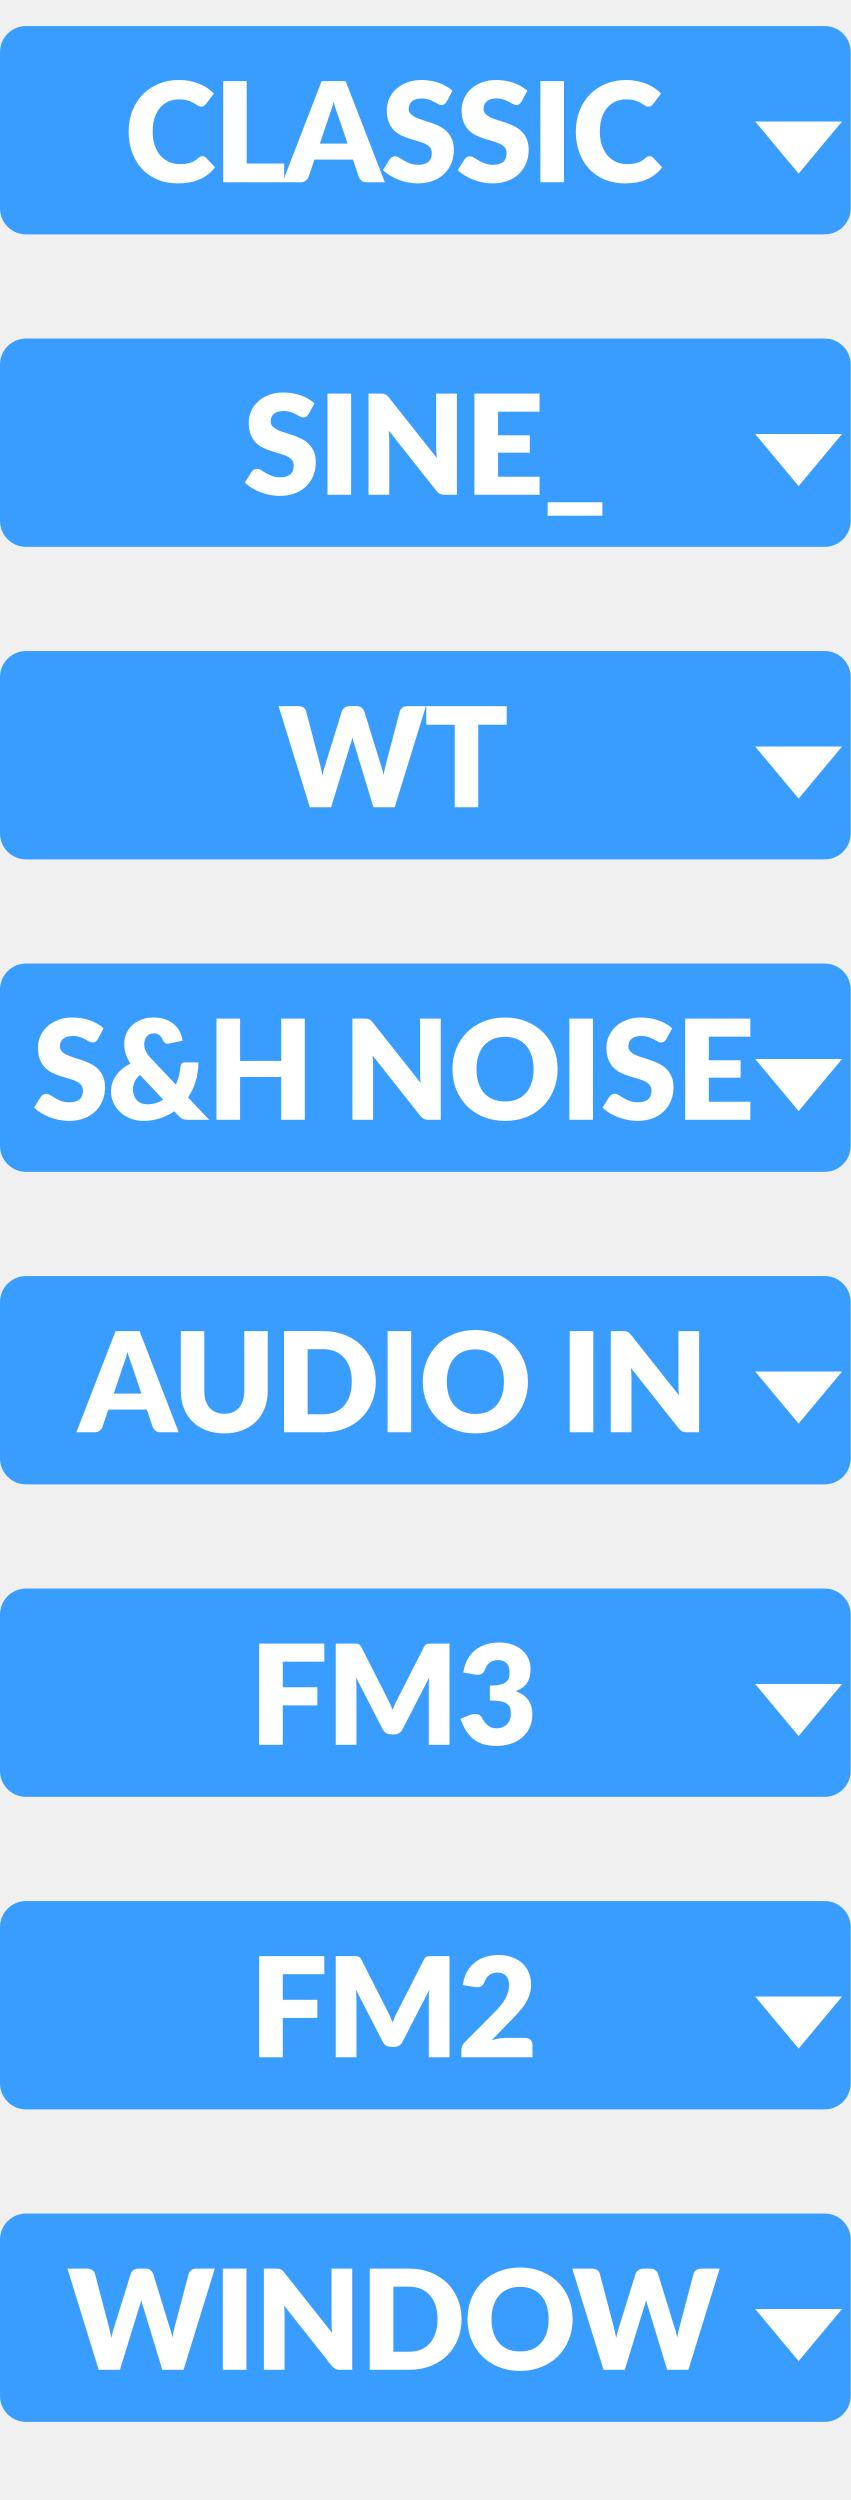
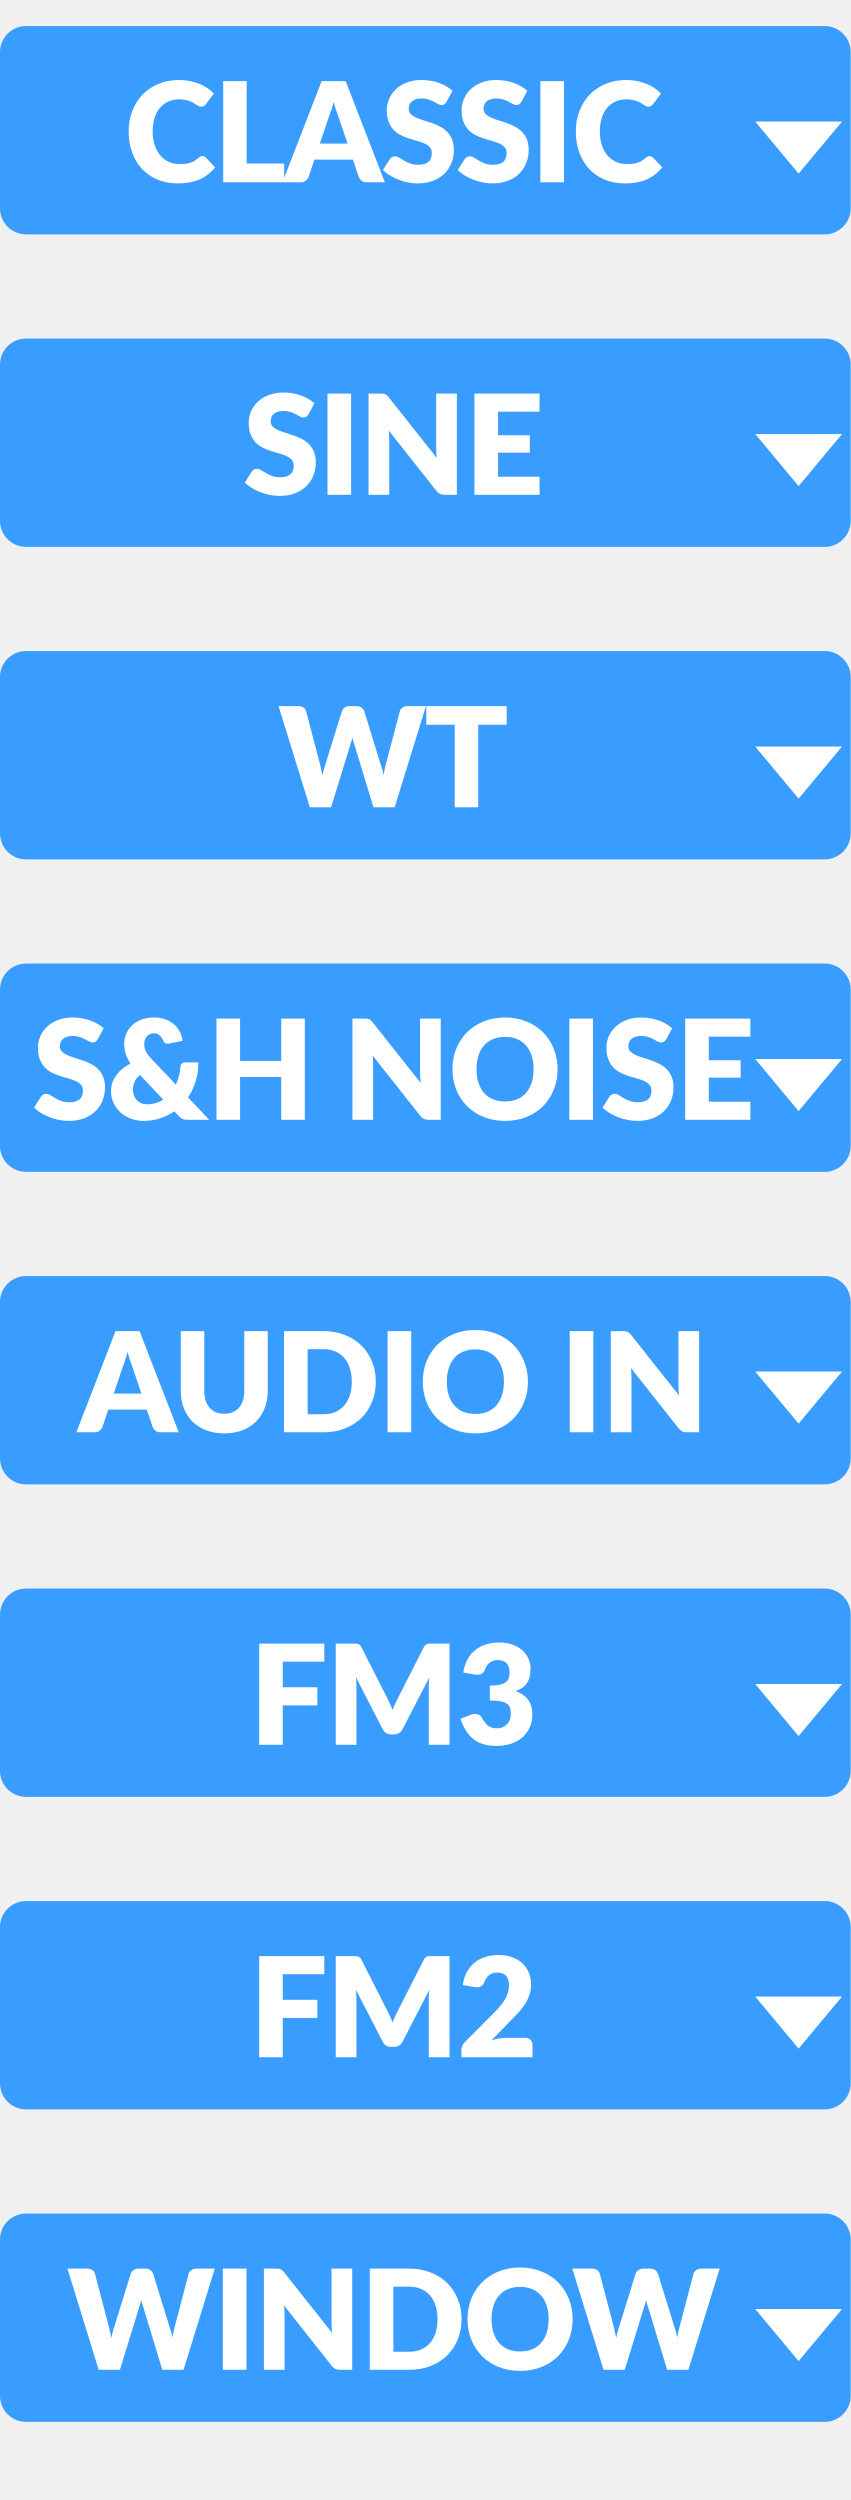
<svg xmlns="http://www.w3.org/2000/svg" width="49" height="144" viewBox="0 0 49 144" fill="none">
  <rect x="0.5" y="2" width="48" height="11" rx="1" fill="#399DFF" />
+   <rect x="0.5" y="2" width="48" height="11" rx="1" stroke="#399DFF" />
  <path d="M11.662 8.992C11.694 8.992 11.726 8.999 11.758 9.012C11.79 9.023 11.821 9.043 11.85 9.072L12.386 9.636C12.151 9.943 11.857 10.175 11.502 10.332C11.15 10.487 10.733 10.564 10.25 10.564C9.807 10.564 9.41 10.489 9.058 10.34C8.709 10.188 8.411 9.98 8.166 9.716C7.923 9.449 7.737 9.135 7.606 8.772C7.475 8.407 7.41 8.011 7.41 7.584C7.41 7.149 7.481 6.751 7.622 6.388C7.763 6.023 7.962 5.708 8.218 5.444C8.474 5.18 8.781 4.975 9.138 4.828C9.495 4.681 9.889 4.608 10.318 4.608C10.537 4.608 10.742 4.628 10.934 4.668C11.129 4.705 11.31 4.759 11.478 4.828C11.646 4.895 11.801 4.976 11.942 5.072C12.083 5.168 12.209 5.272 12.318 5.384L11.862 5.996C11.833 6.033 11.798 6.068 11.758 6.1C11.718 6.129 11.662 6.144 11.59 6.144C11.542 6.144 11.497 6.133 11.454 6.112C11.411 6.091 11.366 6.065 11.318 6.036C11.27 6.004 11.217 5.971 11.158 5.936C11.102 5.899 11.034 5.865 10.954 5.836C10.877 5.804 10.785 5.777 10.678 5.756C10.574 5.735 10.451 5.724 10.31 5.724C10.086 5.724 9.881 5.765 9.694 5.848C9.51 5.931 9.35 6.052 9.214 6.212C9.081 6.369 8.977 6.564 8.902 6.796C8.83 7.025 8.794 7.288 8.794 7.584C8.794 7.883 8.834 8.148 8.914 8.38C8.997 8.612 9.107 8.808 9.246 8.968C9.387 9.125 9.551 9.245 9.738 9.328C9.925 9.411 10.125 9.452 10.338 9.452C10.461 9.452 10.573 9.447 10.674 9.436C10.775 9.423 10.87 9.403 10.958 9.376C11.046 9.347 11.129 9.309 11.206 9.264C11.283 9.216 11.362 9.156 11.442 9.084C11.474 9.057 11.509 9.036 11.546 9.02C11.583 9.001 11.622 8.992 11.662 8.992ZM16.368 9.42V10.5H12.856V4.672H14.208V9.42H16.368ZM20.019 8.272L19.479 6.676C19.439 6.575 19.397 6.456 19.351 6.32C19.306 6.181 19.261 6.032 19.215 5.872C19.175 6.035 19.133 6.185 19.087 6.324C19.042 6.463 18.999 6.583 18.959 6.684L18.423 8.272H20.019ZM22.167 10.5H21.119C21.002 10.5 20.907 10.473 20.835 10.42C20.763 10.364 20.709 10.293 20.671 10.208L20.327 9.192H18.111L17.767 10.208C17.738 10.283 17.685 10.351 17.607 10.412C17.533 10.471 17.439 10.5 17.327 10.5H16.271L18.527 4.672H19.911L22.167 10.5ZM25.727 5.856C25.687 5.92 25.644 5.968 25.599 6C25.556 6.032 25.5 6.048 25.431 6.048C25.369 6.048 25.303 6.029 25.231 5.992C25.162 5.952 25.081 5.908 24.991 5.86C24.903 5.812 24.802 5.769 24.687 5.732C24.572 5.692 24.442 5.672 24.295 5.672C24.041 5.672 23.852 5.727 23.727 5.836C23.604 5.943 23.543 6.088 23.543 6.272C23.543 6.389 23.58 6.487 23.655 6.564C23.73 6.641 23.827 6.708 23.947 6.764C24.07 6.82 24.208 6.872 24.363 6.92C24.52 6.965 24.68 7.017 24.843 7.076C25.006 7.132 25.164 7.199 25.319 7.276C25.476 7.353 25.615 7.452 25.735 7.572C25.858 7.692 25.956 7.839 26.031 8.012C26.105 8.183 26.143 8.389 26.143 8.632C26.143 8.901 26.096 9.153 26.003 9.388C25.91 9.623 25.773 9.828 25.595 10.004C25.419 10.177 25.2 10.315 24.939 10.416C24.68 10.515 24.386 10.564 24.055 10.564C23.873 10.564 23.688 10.545 23.499 10.508C23.312 10.471 23.131 10.419 22.955 10.352C22.779 10.283 22.613 10.201 22.459 10.108C22.304 10.015 22.169 9.911 22.055 9.796L22.455 9.164C22.487 9.119 22.528 9.081 22.579 9.052C22.632 9.02 22.689 9.004 22.751 9.004C22.831 9.004 22.911 9.029 22.991 9.08C23.073 9.131 23.166 9.187 23.267 9.248C23.371 9.309 23.489 9.365 23.623 9.416C23.756 9.467 23.913 9.492 24.095 9.492C24.34 9.492 24.531 9.439 24.667 9.332C24.803 9.223 24.871 9.051 24.871 8.816C24.871 8.68 24.834 8.569 24.759 8.484C24.684 8.399 24.585 8.328 24.463 8.272C24.343 8.216 24.206 8.167 24.051 8.124C23.896 8.081 23.738 8.035 23.575 7.984C23.412 7.931 23.253 7.867 23.099 7.792C22.944 7.715 22.805 7.615 22.683 7.492C22.563 7.367 22.465 7.212 22.391 7.028C22.316 6.841 22.279 6.612 22.279 6.34C22.279 6.121 22.323 5.908 22.411 5.7C22.499 5.492 22.628 5.307 22.799 5.144C22.97 4.981 23.179 4.852 23.427 4.756C23.675 4.657 23.959 4.608 24.279 4.608C24.457 4.608 24.631 4.623 24.799 4.652C24.97 4.679 25.131 4.72 25.283 4.776C25.435 4.829 25.576 4.895 25.707 4.972C25.84 5.047 25.959 5.132 26.063 5.228L25.727 5.856ZM30.037 5.856C29.997 5.92 29.954 5.968 29.909 6C29.866 6.032 29.81 6.048 29.741 6.048C29.679 6.048 29.613 6.029 29.541 5.992C29.471 5.952 29.391 5.908 29.3 5.86C29.212 5.812 29.111 5.769 28.997 5.732C28.882 5.692 28.751 5.672 28.605 5.672C28.351 5.672 28.162 5.727 28.037 5.836C27.914 5.943 27.852 6.088 27.852 6.272C27.852 6.389 27.89 6.487 27.965 6.564C28.039 6.641 28.137 6.708 28.256 6.764C28.379 6.82 28.518 6.872 28.672 6.92C28.83 6.965 28.99 7.017 29.152 7.076C29.315 7.132 29.474 7.199 29.628 7.276C29.786 7.353 29.924 7.452 30.044 7.572C30.167 7.692 30.266 7.839 30.34 8.012C30.415 8.183 30.453 8.389 30.453 8.632C30.453 8.901 30.406 9.153 30.312 9.388C30.219 9.623 30.083 9.828 29.904 10.004C29.729 10.177 29.51 10.315 29.248 10.416C28.99 10.515 28.695 10.564 28.364 10.564C28.183 10.564 27.998 10.545 27.808 10.508C27.622 10.471 27.441 10.419 27.265 10.352C27.088 10.283 26.923 10.201 26.768 10.108C26.614 10.015 26.479 9.911 26.364 9.796L26.765 9.164C26.797 9.119 26.838 9.081 26.889 9.052C26.942 9.02 26.999 9.004 27.061 9.004C27.14 9.004 27.221 9.029 27.3 9.08C27.383 9.131 27.475 9.187 27.576 9.248C27.68 9.309 27.799 9.365 27.933 9.416C28.066 9.467 28.223 9.492 28.404 9.492C28.65 9.492 28.84 9.439 28.977 9.332C29.113 9.223 29.18 9.051 29.18 8.816C29.18 8.68 29.143 8.569 29.069 8.484C28.994 8.399 28.895 8.328 28.773 8.272C28.652 8.216 28.515 8.167 28.36 8.124C28.206 8.081 28.047 8.035 27.884 7.984C27.722 7.931 27.563 7.867 27.409 7.792C27.254 7.715 27.115 7.615 26.992 7.492C26.872 7.367 26.775 7.212 26.701 7.028C26.626 6.841 26.588 6.612 26.588 6.34C26.588 6.121 26.633 5.908 26.721 5.7C26.808 5.492 26.938 5.307 27.108 5.144C27.279 4.981 27.488 4.852 27.736 4.756C27.985 4.657 28.268 4.608 28.588 4.608C28.767 4.608 28.941 4.623 29.108 4.652C29.279 4.679 29.441 4.72 29.593 4.776C29.744 4.829 29.886 4.895 30.017 4.972C30.15 5.047 30.268 5.132 30.372 5.228L30.037 5.856ZM32.486 10.5H31.126V4.672H32.486V10.5ZM37.419 8.992C37.451 8.992 37.483 8.999 37.515 9.012C37.547 9.023 37.577 9.043 37.607 9.072L38.143 9.636C37.908 9.943 37.613 10.175 37.259 10.332C36.907 10.487 36.489 10.564 36.007 10.564C35.564 10.564 35.167 10.489 34.815 10.34C34.465 10.188 34.168 9.98 33.923 9.716C33.68 9.449 33.493 9.135 33.363 8.772C33.232 8.407 33.167 8.011 33.167 7.584C33.167 7.149 33.237 6.751 33.379 6.388C33.52 6.023 33.719 5.708 33.975 5.444C34.231 5.18 34.537 4.975 34.895 4.828C35.252 4.681 35.645 4.608 36.075 4.608C36.293 4.608 36.499 4.628 36.691 4.668C36.885 4.705 37.067 4.759 37.235 4.828C37.403 4.895 37.557 4.976 37.699 5.072C37.84 5.168 37.965 5.272 38.075 5.384L37.619 5.996C37.589 6.033 37.555 6.068 37.515 6.1C37.475 6.129 37.419 6.144 37.347 6.144C37.299 6.144 37.253 6.133 37.211 6.112C37.168 6.091 37.123 6.065 37.075 6.036C37.027 6.004 36.973 5.971 36.915 5.936C36.859 5.899 36.791 5.865 36.711 5.836C36.633 5.804 36.541 5.777 36.435 5.756C36.331 5.735 36.208 5.724 36.067 5.724C35.843 5.724 35.637 5.765 35.451 5.848C35.267 5.931 35.107 6.052 34.971 6.212C34.837 6.369 34.733 6.564 34.659 6.796C34.587 7.025 34.551 7.288 34.551 7.584C34.551 7.883 34.591 8.148 34.671 8.38C34.753 8.612 34.864 8.808 35.003 8.968C35.144 9.125 35.308 9.245 35.495 9.328C35.681 9.411 35.881 9.452 36.095 9.452C36.217 9.452 36.329 9.447 36.431 9.436C36.532 9.423 36.627 9.403 36.715 9.376C36.803 9.347 36.885 9.309 36.963 9.264C37.04 9.216 37.119 9.156 37.199 9.084C37.231 9.057 37.265 9.036 37.303 9.02C37.34 9.001 37.379 8.992 37.419 8.992Z" fill="white" />
-   <rect x="0.5" y="2" width="48" height="11" rx="1" stroke="#399DFF" />
  <path d="M46 10L43.5 7L48.5 7L46 10Z" fill="white" />
  <rect x="0.5" y="20" width="48" height="11" rx="1" fill="#399DFF" />
-   <path d="M17.774 23.856C17.734 23.92 17.691 23.968 17.646 24C17.603 24.032 17.547 24.048 17.478 24.048C17.417 24.048 17.35 24.029 17.278 23.992C17.209 23.952 17.129 23.908 17.038 23.86C16.95 23.812 16.849 23.769 16.734 23.732C16.619 23.692 16.489 23.672 16.342 23.672C16.089 23.672 15.899 23.727 15.774 23.836C15.651 23.943 15.59 24.088 15.59 24.272C15.59 24.389 15.627 24.487 15.702 24.564C15.777 24.641 15.874 24.708 15.994 24.764C16.117 24.82 16.255 24.872 16.41 24.92C16.567 24.965 16.727 25.017 16.89 25.076C17.053 25.132 17.211 25.199 17.366 25.276C17.523 25.353 17.662 25.452 17.782 25.572C17.905 25.692 18.003 25.839 18.078 26.012C18.153 26.183 18.19 26.389 18.19 26.632C18.19 26.901 18.143 27.153 18.05 27.388C17.957 27.623 17.821 27.828 17.642 28.004C17.466 28.177 17.247 28.315 16.986 28.416C16.727 28.515 16.433 28.564 16.102 28.564C15.921 28.564 15.735 28.545 15.546 28.508C15.359 28.471 15.178 28.419 15.002 28.352C14.826 28.283 14.661 28.201 14.506 28.108C14.351 28.015 14.217 27.911 14.102 27.796L14.502 27.164C14.534 27.119 14.575 27.081 14.626 27.052C14.679 27.02 14.737 27.004 14.798 27.004C14.878 27.004 14.958 27.029 15.038 27.08C15.121 27.131 15.213 27.187 15.314 27.248C15.418 27.309 15.537 27.365 15.67 27.416C15.803 27.467 15.961 27.492 16.142 27.492C16.387 27.492 16.578 27.439 16.714 27.332C16.85 27.223 16.918 27.051 16.918 26.816C16.918 26.68 16.881 26.569 16.806 26.484C16.731 26.399 16.633 26.328 16.51 26.272C16.39 26.216 16.253 26.167 16.098 26.124C15.943 26.081 15.785 26.035 15.622 25.984C15.459 25.931 15.301 25.867 15.146 25.792C14.991 25.715 14.853 25.615 14.73 25.492C14.61 25.367 14.513 25.212 14.438 25.028C14.363 24.841 14.326 24.612 14.326 24.34C14.326 24.121 14.37 23.908 14.458 23.7C14.546 23.492 14.675 23.307 14.846 23.144C15.017 22.981 15.226 22.852 15.474 22.756C15.722 22.657 16.006 22.608 16.326 22.608C16.505 22.608 16.678 22.623 16.846 22.652C17.017 22.679 17.178 22.72 17.33 22.776C17.482 22.829 17.623 22.895 17.754 22.972C17.887 23.047 18.006 23.132 18.11 23.228L17.774 23.856ZM20.224 28.5H18.864V22.672H20.224V28.5ZM26.316 22.672V28.5H25.612C25.508 28.5 25.42 28.484 25.348 28.452C25.279 28.417 25.209 28.359 25.14 28.276L22.392 24.8C22.403 24.904 22.409 25.005 22.412 25.104C22.417 25.2 22.42 25.291 22.42 25.376V28.5H21.228V22.672H21.94C21.999 22.672 22.048 22.675 22.088 22.68C22.128 22.685 22.164 22.696 22.196 22.712C22.228 22.725 22.259 22.745 22.288 22.772C22.317 22.799 22.351 22.835 22.388 22.88L25.16 26.38C25.147 26.268 25.137 26.16 25.132 26.056C25.127 25.949 25.124 25.849 25.124 25.756V22.672H26.316ZM28.687 23.712V25.072H30.519V26.072H28.687V27.46H31.079V28.5H27.327V22.672H31.079V23.712H28.687ZM34.697 28.932V29.708H31.545V28.932H34.697Z" fill="white" />
  <rect x="0.5" y="20" width="48" height="11" rx="1" stroke="#399DFF" />
+   <path d="M17.774 23.856C17.734 23.92 17.691 23.968 17.646 24C17.603 24.032 17.547 24.048 17.478 24.048C17.417 24.048 17.35 24.029 17.278 23.992C17.209 23.952 17.129 23.908 17.038 23.86C16.95 23.812 16.849 23.769 16.734 23.732C16.619 23.692 16.489 23.672 16.342 23.672C16.089 23.672 15.899 23.727 15.774 23.836C15.651 23.943 15.59 24.088 15.59 24.272C15.59 24.389 15.627 24.487 15.702 24.564C15.777 24.641 15.874 24.708 15.994 24.764C16.117 24.82 16.255 24.872 16.41 24.92C16.567 24.965 16.727 25.017 16.89 25.076C17.053 25.132 17.211 25.199 17.366 25.276C17.523 25.353 17.662 25.452 17.782 25.572C17.905 25.692 18.003 25.839 18.078 26.012C18.153 26.183 18.19 26.389 18.19 26.632C18.19 26.901 18.143 27.153 18.05 27.388C17.957 27.623 17.821 27.828 17.642 28.004C17.466 28.177 17.247 28.315 16.986 28.416C16.727 28.515 16.433 28.564 16.102 28.564C15.921 28.564 15.735 28.545 15.546 28.508C15.359 28.471 15.178 28.419 15.002 28.352C14.826 28.283 14.661 28.201 14.506 28.108C14.351 28.015 14.217 27.911 14.102 27.796L14.502 27.164C14.534 27.119 14.575 27.081 14.626 27.052C14.679 27.02 14.737 27.004 14.798 27.004C14.878 27.004 14.958 27.029 15.038 27.08C15.121 27.131 15.213 27.187 15.314 27.248C15.418 27.309 15.537 27.365 15.67 27.416C15.803 27.467 15.961 27.492 16.142 27.492C16.387 27.492 16.578 27.439 16.714 27.332C16.85 27.223 16.918 27.051 16.918 26.816C16.918 26.68 16.881 26.569 16.806 26.484C16.731 26.399 16.633 26.328 16.51 26.272C16.39 26.216 16.253 26.167 16.098 26.124C15.943 26.081 15.785 26.035 15.622 25.984C15.459 25.931 15.301 25.867 15.146 25.792C14.991 25.715 14.853 25.615 14.73 25.492C14.61 25.367 14.513 25.212 14.438 25.028C14.363 24.841 14.326 24.612 14.326 24.34C14.326 24.121 14.37 23.908 14.458 23.7C14.546 23.492 14.675 23.307 14.846 23.144C15.017 22.981 15.226 22.852 15.474 22.756C15.722 22.657 16.006 22.608 16.326 22.608C16.505 22.608 16.678 22.623 16.846 22.652C17.017 22.679 17.178 22.72 17.33 22.776C17.482 22.829 17.623 22.895 17.754 22.972C17.887 23.047 18.006 23.132 18.11 23.228L17.774 23.856ZM20.224 28.5H18.864V22.672H20.224V28.5ZM26.316 22.672V28.5H25.612C25.508 28.5 25.42 28.484 25.348 28.452C25.279 28.417 25.209 28.359 25.14 28.276L22.392 24.8C22.403 24.904 22.409 25.005 22.412 25.104C22.417 25.2 22.42 25.291 22.42 25.376V28.5H21.228V22.672H21.94C21.999 22.672 22.048 22.675 22.088 22.68C22.128 22.685 22.164 22.696 22.196 22.712C22.228 22.725 22.259 22.745 22.288 22.772C22.317 22.799 22.351 22.835 22.388 22.88L25.16 26.38C25.147 26.268 25.137 26.16 25.132 26.056C25.127 25.949 25.124 25.849 25.124 25.756V22.672H26.316ZM28.687 23.712V25.072H30.519V26.072H28.687V27.46H31.079V28.5H27.327V22.672H31.079V23.712H28.687Z" fill="white" />
  <path d="M46 28L43.5 25L48.5 25L46 28Z" fill="white" />
  <rect x="0.5" y="38" width="48" height="11" rx="1" fill="#399DFF" />
+   <rect x="0.5" y="38" width="48" height="11" rx="1" stroke="#399DFF" />
  <path d="M24.534 40.672L22.734 46.5H21.51L20.414 42.888C20.393 42.832 20.373 42.771 20.354 42.704C20.335 42.635 20.317 42.563 20.298 42.488C20.279 42.563 20.261 42.635 20.242 42.704C20.224 42.771 20.203 42.832 20.182 42.888L19.07 46.5H17.846L16.046 40.672H17.182C17.299 40.672 17.397 40.699 17.474 40.752C17.554 40.805 17.606 40.876 17.63 40.964L18.43 44.004C18.454 44.1 18.478 44.205 18.502 44.32C18.526 44.432 18.55 44.549 18.574 44.672C18.622 44.421 18.681 44.199 18.75 44.004L19.694 40.964C19.718 40.889 19.769 40.823 19.846 40.764C19.926 40.703 20.022 40.672 20.134 40.672H20.534C20.651 40.672 20.746 40.7 20.818 40.756C20.89 40.809 20.945 40.879 20.982 40.964L21.918 44.004C21.988 44.191 22.046 44.403 22.094 44.64C22.116 44.52 22.137 44.408 22.158 44.304C22.182 44.197 22.206 44.097 22.23 44.004L23.03 40.964C23.052 40.887 23.102 40.819 23.182 40.76C23.262 40.701 23.358 40.672 23.47 40.672H24.534ZM29.186 41.744H27.546V46.5H26.194V41.744H24.554V40.672H29.186V41.744Z" fill="white" />
-   <rect x="0.5" y="38" width="48" height="11" rx="1" stroke="#399DFF" />
  <path d="M46 46L43.5 43L48.5 43L46 46Z" fill="white" />
  <rect x="0.5" y="56" width="48" height="11" rx="1" fill="#399DFF" />
+   <rect x="0.5" y="56" width="48" height="11" rx="1" stroke="#399DFF" />
  <path d="M5.633 59.856C5.593 59.92 5.55 59.968 5.505 60C5.462 60.032 5.406 60.048 5.337 60.048C5.275 60.048 5.209 60.029 5.137 59.992C5.067 59.952 4.987 59.908 4.897 59.86C4.809 59.812 4.707 59.769 4.593 59.732C4.478 59.692 4.347 59.672 4.201 59.672C3.947 59.672 3.758 59.727 3.633 59.836C3.51 59.943 3.449 60.088 3.449 60.272C3.449 60.389 3.486 60.487 3.561 60.564C3.635 60.641 3.733 60.708 3.853 60.764C3.975 60.82 4.114 60.872 4.269 60.92C4.426 60.965 4.586 61.017 4.749 61.076C4.911 61.132 5.07 61.199 5.225 61.276C5.382 61.353 5.521 61.452 5.641 61.572C5.763 61.692 5.862 61.839 5.937 62.012C6.011 62.183 6.049 62.389 6.049 62.632C6.049 62.901 6.002 63.153 5.909 63.388C5.815 63.623 5.679 63.828 5.501 64.004C5.325 64.177 5.106 64.315 4.845 64.416C4.586 64.515 4.291 64.564 3.961 64.564C3.779 64.564 3.594 64.545 3.405 64.508C3.218 64.471 3.037 64.419 2.861 64.352C2.685 64.283 2.519 64.201 2.365 64.108C2.21 64.015 2.075 63.911 1.961 63.796L2.361 63.164C2.393 63.119 2.434 63.081 2.485 63.052C2.538 63.02 2.595 63.004 2.657 63.004C2.737 63.004 2.817 63.029 2.897 63.08C2.979 63.131 3.071 63.187 3.173 63.248C3.277 63.309 3.395 63.365 3.529 63.416C3.662 63.467 3.819 63.492 4.001 63.492C4.246 63.492 4.437 63.439 4.573 63.332C4.709 63.223 4.777 63.051 4.777 62.816C4.777 62.68 4.739 62.569 4.665 62.484C4.59 62.399 4.491 62.328 4.369 62.272C4.249 62.216 4.111 62.167 3.957 62.124C3.802 62.081 3.643 62.035 3.481 61.984C3.318 61.931 3.159 61.867 3.005 61.792C2.85 61.715 2.711 61.615 2.589 61.492C2.469 61.367 2.371 61.212 2.297 61.028C2.222 60.841 2.185 60.612 2.185 60.34C2.185 60.121 2.229 59.908 2.317 59.7C2.405 59.492 2.534 59.307 2.705 59.144C2.875 58.981 3.085 58.852 3.333 58.756C3.581 58.657 3.865 58.608 4.185 58.608C4.363 58.608 4.537 58.623 4.705 58.652C4.875 58.679 5.037 58.72 5.189 58.776C5.341 58.829 5.482 58.895 5.613 58.972C5.746 59.047 5.865 59.132 5.969 59.228L5.633 59.856ZM8.062 61.916C7.916 62.039 7.812 62.171 7.75 62.312C7.689 62.451 7.658 62.599 7.658 62.756C7.658 62.884 7.677 63 7.714 63.104C7.754 63.208 7.81 63.297 7.882 63.372C7.954 63.447 8.04 63.505 8.138 63.548C8.24 63.588 8.352 63.608 8.474 63.608C8.653 63.608 8.82 63.585 8.974 63.54C9.129 63.492 9.273 63.425 9.406 63.34L8.062 61.916ZM12.05 64.5H10.826C10.765 64.5 10.71 64.497 10.662 64.492C10.614 64.484 10.569 64.472 10.526 64.456C10.486 64.44 10.448 64.417 10.41 64.388C10.373 64.359 10.333 64.321 10.29 64.276L10.038 64.012C9.785 64.188 9.508 64.324 9.206 64.42C8.908 64.516 8.589 64.564 8.25 64.564C8.018 64.564 7.79 64.524 7.566 64.444C7.345 64.364 7.148 64.251 6.974 64.104C6.801 63.955 6.661 63.775 6.554 63.564C6.448 63.353 6.394 63.117 6.394 62.856C6.394 62.68 6.421 62.513 6.474 62.356C6.53 62.199 6.608 62.053 6.706 61.92C6.808 61.784 6.926 61.661 7.062 61.552C7.198 61.44 7.349 61.343 7.514 61.26C7.386 61.065 7.294 60.875 7.238 60.688C7.182 60.501 7.154 60.32 7.154 60.144C7.154 59.936 7.192 59.74 7.266 59.556C7.344 59.369 7.454 59.207 7.598 59.068C7.745 58.927 7.924 58.815 8.134 58.732C8.348 58.649 8.592 58.608 8.866 58.608C9.125 58.608 9.353 58.647 9.55 58.724C9.748 58.799 9.914 58.899 10.05 59.024C10.186 59.147 10.293 59.289 10.37 59.452C10.448 59.615 10.496 59.781 10.514 59.952L9.714 60.112C9.573 60.144 9.469 60.088 9.402 59.944C9.341 59.805 9.269 59.7 9.186 59.628C9.106 59.556 9 59.52 8.866 59.52C8.773 59.52 8.692 59.537 8.622 59.572C8.553 59.607 8.494 59.652 8.446 59.708C8.401 59.764 8.366 59.829 8.342 59.904C8.318 59.979 8.306 60.056 8.306 60.136C8.306 60.205 8.312 60.272 8.322 60.336C8.336 60.397 8.357 60.461 8.386 60.528C8.416 60.592 8.454 60.659 8.502 60.728C8.553 60.797 8.616 60.873 8.69 60.956L10.13 62.472C10.202 62.315 10.261 62.149 10.306 61.976C10.352 61.8 10.381 61.62 10.394 61.436C10.402 61.361 10.428 61.303 10.47 61.26C10.513 61.217 10.57 61.196 10.642 61.196H11.426C11.426 61.583 11.374 61.945 11.27 62.284C11.166 62.623 11.02 62.932 10.83 63.212L12.05 64.5ZM17.558 58.672V64.5H16.198V62.036H13.829V64.5H12.47V58.672H13.829V61.108H16.198V58.672H17.558ZM25.388 58.672V64.5H24.684C24.58 64.5 24.492 64.484 24.42 64.452C24.35 64.417 24.281 64.359 24.212 64.276L21.464 60.8C21.474 60.904 21.481 61.005 21.484 61.104C21.489 61.2 21.492 61.291 21.492 61.376V64.5H20.3V58.672H21.012C21.07 58.672 21.12 58.675 21.16 58.68C21.2 58.685 21.236 58.696 21.268 58.712C21.3 58.725 21.33 58.745 21.36 58.772C21.389 58.799 21.422 58.835 21.46 58.88L24.232 62.38C24.218 62.268 24.209 62.16 24.204 62.056C24.198 61.949 24.196 61.849 24.196 61.756V58.672H25.388ZM32.118 61.584C32.118 62.005 32.045 62.397 31.898 62.76C31.755 63.123 31.55 63.439 31.287 63.708C31.023 63.975 30.704 64.184 30.331 64.336C29.96 64.488 29.548 64.564 29.095 64.564C28.641 64.564 28.228 64.488 27.855 64.336C27.481 64.184 27.161 63.975 26.895 63.708C26.631 63.439 26.425 63.123 26.279 62.76C26.134 62.397 26.062 62.005 26.062 61.584C26.062 61.163 26.134 60.771 26.279 60.408C26.425 60.045 26.631 59.731 26.895 59.464C27.161 59.197 27.481 58.988 27.855 58.836C28.228 58.684 28.641 58.608 29.095 58.608C29.548 58.608 29.96 58.685 30.331 58.84C30.704 58.992 31.023 59.201 31.287 59.468C31.55 59.735 31.755 60.049 31.898 60.412C32.045 60.775 32.118 61.165 32.118 61.584ZM30.735 61.584C30.735 61.296 30.697 61.037 30.622 60.808C30.548 60.576 30.44 60.38 30.299 60.22C30.16 60.06 29.989 59.937 29.787 59.852C29.584 59.767 29.353 59.724 29.095 59.724C28.833 59.724 28.6 59.767 28.395 59.852C28.192 59.937 28.02 60.06 27.878 60.22C27.74 60.38 27.633 60.576 27.558 60.808C27.484 61.037 27.447 61.296 27.447 61.584C27.447 61.875 27.484 62.136 27.558 62.368C27.633 62.597 27.74 62.792 27.878 62.952C28.02 63.112 28.192 63.235 28.395 63.32C28.6 63.403 28.833 63.444 29.095 63.444C29.353 63.444 29.584 63.403 29.787 63.32C29.989 63.235 30.16 63.112 30.299 62.952C30.44 62.792 30.548 62.597 30.622 62.368C30.697 62.136 30.735 61.875 30.735 61.584ZM34.154 64.5H32.794V58.672H34.154V64.5ZM38.379 59.856C38.339 59.92 38.296 59.968 38.251 60C38.208 60.032 38.152 60.048 38.083 60.048C38.021 60.048 37.955 60.029 37.883 59.992C37.813 59.952 37.733 59.908 37.642 59.86C37.554 59.812 37.453 59.769 37.339 59.732C37.224 59.692 37.093 59.672 36.947 59.672C36.693 59.672 36.504 59.727 36.379 59.836C36.256 59.943 36.194 60.088 36.194 60.272C36.194 60.389 36.232 60.487 36.306 60.564C36.381 60.641 36.478 60.708 36.599 60.764C36.721 60.82 36.86 60.872 37.014 60.92C37.172 60.965 37.332 61.017 37.495 61.076C37.657 61.132 37.816 61.199 37.971 61.276C38.128 61.353 38.267 61.452 38.386 61.572C38.509 61.692 38.608 61.839 38.682 62.012C38.757 62.183 38.794 62.389 38.794 62.632C38.794 62.901 38.748 63.153 38.654 63.388C38.561 63.623 38.425 63.828 38.246 64.004C38.071 64.177 37.852 64.315 37.59 64.416C37.332 64.515 37.037 64.564 36.706 64.564C36.525 64.564 36.34 64.545 36.151 64.508C35.964 64.471 35.782 64.419 35.606 64.352C35.431 64.283 35.265 64.201 35.111 64.108C34.956 64.015 34.821 63.911 34.706 63.796L35.106 63.164C35.139 63.119 35.18 63.081 35.23 63.052C35.284 63.02 35.341 63.004 35.403 63.004C35.483 63.004 35.562 63.029 35.642 63.08C35.725 63.131 35.817 63.187 35.919 63.248C36.023 63.309 36.141 63.365 36.275 63.416C36.408 63.467 36.565 63.492 36.746 63.492C36.992 63.492 37.182 63.439 37.319 63.332C37.455 63.223 37.523 63.051 37.523 62.816C37.523 62.68 37.485 62.569 37.41 62.484C37.336 62.399 37.237 62.328 37.114 62.272C36.995 62.216 36.857 62.167 36.703 62.124C36.548 62.081 36.389 62.035 36.227 61.984C36.064 61.931 35.905 61.867 35.751 61.792C35.596 61.715 35.457 61.615 35.334 61.492C35.215 61.367 35.117 61.212 35.042 61.028C34.968 60.841 34.931 60.612 34.931 60.34C34.931 60.121 34.974 59.908 35.062 59.7C35.151 59.492 35.28 59.307 35.45 59.144C35.621 58.981 35.831 58.852 36.078 58.756C36.327 58.657 36.611 58.608 36.931 58.608C37.109 58.608 37.282 58.623 37.45 58.652C37.621 58.679 37.782 58.72 37.934 58.776C38.087 58.829 38.228 58.895 38.358 58.972C38.492 59.047 38.611 59.132 38.715 59.228L38.379 59.856ZM40.828 59.712V61.072H42.66V62.072H40.828V63.46H43.22V64.5H39.468V58.672H43.22V59.712H40.828Z" fill="white" />
-   <rect x="0.5" y="56" width="48" height="11" rx="1" stroke="#399DFF" />
  <path d="M46 64L43.5 61L48.5 61L46 64Z" fill="white" />
  <rect x="0.5" y="74" width="48" height="11" rx="1" fill="#399DFF" />
+   <rect x="0.5" y="74" width="48" height="11" rx="1" stroke="#399DFF" />
  <path d="M8.147 80.272L7.607 78.676C7.567 78.575 7.525 78.456 7.479 78.32C7.434 78.181 7.389 78.032 7.343 77.872C7.303 78.035 7.261 78.185 7.215 78.324C7.17 78.463 7.127 78.583 7.087 78.684L6.551 80.272H8.147ZM10.295 82.5H9.247C9.13 82.5 9.035 82.473 8.963 82.42C8.891 82.364 8.837 82.293 8.799 82.208L8.455 81.192H6.239L5.895 82.208C5.866 82.283 5.813 82.351 5.735 82.412C5.661 82.471 5.567 82.5 5.455 82.5H4.399L6.655 76.672H8.039L10.295 82.5ZM12.918 81.432C13.1 81.432 13.261 81.403 13.402 81.344C13.546 81.283 13.668 81.196 13.767 81.084C13.865 80.972 13.94 80.836 13.991 80.676C14.044 80.513 14.07 80.329 14.07 80.124V76.672H15.422V80.124C15.422 80.481 15.364 80.809 15.246 81.108C15.132 81.407 14.966 81.664 14.751 81.88C14.534 82.096 14.272 82.264 13.963 82.384C13.653 82.504 13.305 82.564 12.918 82.564C12.529 82.564 12.18 82.504 11.87 82.384C11.561 82.264 11.299 82.096 11.082 81.88C10.867 81.664 10.701 81.407 10.586 81.108C10.472 80.809 10.415 80.481 10.415 80.124V76.672H11.767V80.12C11.767 80.325 11.792 80.509 11.842 80.672C11.896 80.832 11.972 80.969 12.07 81.084C12.169 81.196 12.289 81.283 12.431 81.344C12.575 81.403 12.737 81.432 12.918 81.432ZM21.647 79.584C21.647 80.005 21.573 80.395 21.427 80.752C21.283 81.107 21.079 81.415 20.815 81.676C20.551 81.935 20.232 82.137 19.859 82.284C19.488 82.428 19.076 82.5 18.623 82.5H16.359V76.672H18.623C19.076 76.672 19.488 76.745 19.859 76.892C20.232 77.039 20.551 77.241 20.815 77.5C21.079 77.759 21.283 78.067 21.427 78.424C21.573 78.779 21.647 79.165 21.647 79.584ZM20.263 79.584C20.263 79.296 20.225 79.036 20.151 78.804C20.076 78.572 19.968 78.376 19.827 78.216C19.688 78.053 19.517 77.929 19.315 77.844C19.112 77.756 18.881 77.712 18.623 77.712H17.719V81.46H18.623C18.881 81.46 19.112 81.417 19.315 81.332C19.517 81.244 19.688 81.12 19.827 80.96C19.968 80.797 20.076 80.6 20.151 80.368C20.225 80.136 20.263 79.875 20.263 79.584ZM23.685 82.5H22.325V76.672H23.685V82.5ZM30.409 79.584C30.409 80.005 30.336 80.397 30.189 80.76C30.045 81.123 29.841 81.439 29.577 81.708C29.313 81.975 28.994 82.184 28.621 82.336C28.25 82.488 27.838 82.564 27.385 82.564C26.932 82.564 26.518 82.488 26.145 82.336C25.772 82.184 25.452 81.975 25.185 81.708C24.921 81.439 24.716 81.123 24.569 80.76C24.425 80.397 24.353 80.005 24.353 79.584C24.353 79.163 24.425 78.771 24.569 78.408C24.716 78.045 24.921 77.731 25.185 77.464C25.452 77.197 25.772 76.988 26.145 76.836C26.518 76.684 26.932 76.608 27.385 76.608C27.838 76.608 28.25 76.685 28.621 76.84C28.994 76.992 29.313 77.201 29.577 77.468C29.841 77.735 30.045 78.049 30.189 78.412C30.336 78.775 30.409 79.165 30.409 79.584ZM29.025 79.584C29.025 79.296 28.988 79.037 28.913 78.808C28.838 78.576 28.73 78.38 28.589 78.22C28.45 78.06 28.28 77.937 28.077 77.852C27.874 77.767 27.644 77.724 27.385 77.724C27.124 77.724 26.89 77.767 26.685 77.852C26.482 77.937 26.31 78.06 26.169 78.22C26.03 78.38 25.924 78.576 25.849 78.808C25.774 79.037 25.737 79.296 25.737 79.584C25.737 79.875 25.774 80.136 25.849 80.368C25.924 80.597 26.03 80.792 26.169 80.952C26.31 81.112 26.482 81.235 26.685 81.32C26.89 81.403 27.124 81.444 27.385 81.444C27.644 81.444 27.874 81.403 28.077 81.32C28.28 81.235 28.45 81.112 28.589 80.952C28.73 80.792 28.838 80.597 28.913 80.368C28.988 80.136 29.025 79.875 29.025 79.584ZM34.176 82.5H32.816V76.672H34.176V82.5ZM40.269 76.672V82.5H39.565C39.461 82.5 39.373 82.484 39.301 82.452C39.231 82.417 39.162 82.359 39.093 82.276L36.345 78.8C36.355 78.904 36.362 79.005 36.365 79.104C36.37 79.2 36.373 79.291 36.373 79.376V82.5H35.181V76.672H35.893C35.951 76.672 36.001 76.675 36.041 76.68C36.081 76.685 36.117 76.696 36.149 76.712C36.181 76.725 36.211 76.745 36.241 76.772C36.27 76.799 36.303 76.835 36.341 76.88L39.113 80.38C39.099 80.268 39.09 80.16 39.085 80.056C39.079 79.949 39.077 79.849 39.077 79.756V76.672H40.269Z" fill="white" />
-   <rect x="0.5" y="74" width="48" height="11" rx="1" stroke="#399DFF" />
  <path d="M46 82L43.5 79L48.5 79L46 82Z" fill="white" />
  <rect x="0.5" y="92" width="48" height="11" rx="1" fill="#399DFF" />
+   <rect x="0.5" y="92" width="48" height="11" rx="1" stroke="#399DFF" />
  <path d="M16.288 95.712V97.188H18.28V98.232H16.288V100.5H14.928V94.672H18.68V95.712H16.288ZM25.891 94.672V100.5H24.699V97.148C24.699 97.071 24.7 96.987 24.703 96.896C24.708 96.805 24.716 96.713 24.727 96.62L23.179 99.616C23.131 99.709 23.066 99.78 22.983 99.828C22.903 99.876 22.811 99.9 22.707 99.9H22.523C22.419 99.9 22.326 99.876 22.243 99.828C22.163 99.78 22.099 99.709 22.051 99.616L20.503 96.612C20.511 96.708 20.517 96.803 20.523 96.896C20.528 96.987 20.531 97.071 20.531 97.148V100.5H19.339V94.672H20.371C20.43 94.672 20.48 94.673 20.523 94.676C20.568 94.679 20.608 94.687 20.643 94.7C20.677 94.713 20.708 94.735 20.735 94.764C20.764 94.791 20.792 94.829 20.819 94.88L22.319 97.836C22.372 97.937 22.423 98.043 22.471 98.152C22.521 98.261 22.57 98.373 22.615 98.488C22.66 98.371 22.707 98.256 22.755 98.144C22.805 98.032 22.859 97.925 22.915 97.824L24.411 94.88C24.438 94.829 24.464 94.791 24.491 94.764C24.52 94.735 24.552 94.713 24.587 94.7C24.622 94.687 24.66 94.679 24.703 94.676C24.748 94.673 24.8 94.672 24.859 94.672H25.891ZM26.686 96.336C26.729 96.045 26.811 95.792 26.93 95.576C27.053 95.36 27.204 95.18 27.383 95.036C27.564 94.892 27.77 94.785 28.003 94.716C28.235 94.644 28.484 94.608 28.75 94.608C29.038 94.608 29.294 94.649 29.518 94.732C29.742 94.812 29.932 94.921 30.087 95.06C30.241 95.199 30.358 95.36 30.439 95.544C30.518 95.725 30.558 95.917 30.558 96.12C30.558 96.304 30.54 96.467 30.503 96.608C30.465 96.747 30.409 96.868 30.334 96.972C30.262 97.073 30.172 97.16 30.062 97.232C29.956 97.301 29.833 97.36 29.695 97.408C30.34 97.635 30.663 98.075 30.663 98.728C30.663 99.037 30.607 99.307 30.494 99.536C30.383 99.765 30.232 99.956 30.043 100.108C29.856 100.26 29.639 100.375 29.39 100.452C29.142 100.527 28.884 100.564 28.614 100.564C28.337 100.564 28.09 100.535 27.875 100.476C27.659 100.415 27.466 100.321 27.299 100.196C27.131 100.068 26.983 99.905 26.855 99.708C26.729 99.511 26.62 99.276 26.526 99.004L27.078 98.78C27.223 98.724 27.356 98.709 27.479 98.736C27.601 98.763 27.689 98.824 27.742 98.92C27.863 99.141 27.989 99.303 28.122 99.404C28.259 99.503 28.417 99.552 28.599 99.552C28.737 99.552 28.857 99.529 28.959 99.484C29.062 99.436 29.148 99.376 29.215 99.304C29.284 99.229 29.336 99.145 29.37 99.052C29.405 98.959 29.422 98.864 29.422 98.768C29.422 98.643 29.413 98.531 29.395 98.432C29.378 98.331 29.331 98.244 29.25 98.172C29.171 98.1 29.049 98.045 28.887 98.008C28.727 97.968 28.503 97.948 28.215 97.948V97.092C28.457 97.092 28.653 97.073 28.802 97.036C28.952 96.999 29.067 96.948 29.146 96.884C29.229 96.817 29.284 96.737 29.311 96.644C29.337 96.551 29.351 96.448 29.351 96.336C29.351 96.107 29.294 95.931 29.183 95.808C29.073 95.683 28.905 95.62 28.678 95.62C28.494 95.62 28.338 95.669 28.21 95.768C28.085 95.864 27.998 95.984 27.951 96.128C27.895 96.275 27.821 96.372 27.73 96.42C27.64 96.468 27.511 96.479 27.343 96.452L26.686 96.336Z" fill="white" />
-   <rect x="0.5" y="92" width="48" height="11" rx="1" stroke="#399DFF" />
  <path d="M46 100L43.5 97L48.5 97L46 100Z" fill="white" />
  <rect x="0.5" y="110" width="48" height="11" rx="1" fill="#399DFF" />
+   <rect x="0.5" y="110" width="48" height="11" rx="1" stroke="#399DFF" />
  <path d="M16.288 113.712V115.188H18.28V116.232H16.288V118.5H14.928V112.672H18.68V113.712H16.288ZM25.891 112.672V118.5H24.699V115.148C24.699 115.071 24.7 114.987 24.703 114.896C24.708 114.805 24.716 114.713 24.727 114.62L23.179 117.616C23.131 117.709 23.066 117.78 22.983 117.828C22.903 117.876 22.811 117.9 22.707 117.9H22.523C22.419 117.9 22.326 117.876 22.243 117.828C22.163 117.78 22.099 117.709 22.051 117.616L20.503 114.612C20.511 114.708 20.517 114.803 20.523 114.896C20.528 114.987 20.531 115.071 20.531 115.148V118.5H19.339V112.672H20.371C20.43 112.672 20.48 112.673 20.523 112.676C20.568 112.679 20.608 112.687 20.643 112.7C20.677 112.713 20.708 112.735 20.735 112.764C20.764 112.791 20.792 112.829 20.819 112.88L22.319 115.836C22.372 115.937 22.423 116.043 22.471 116.152C22.521 116.261 22.57 116.373 22.615 116.488C22.66 116.371 22.707 116.256 22.755 116.144C22.805 116.032 22.859 115.925 22.915 115.824L24.411 112.88C24.438 112.829 24.464 112.791 24.491 112.764C24.52 112.735 24.552 112.713 24.587 112.7C24.622 112.687 24.66 112.679 24.703 112.676C24.748 112.673 24.8 112.672 24.859 112.672H25.891ZM30.238 117.38C30.372 117.38 30.477 117.417 30.555 117.492C30.632 117.564 30.671 117.66 30.671 117.78V118.5H26.575V118.1C26.575 118.023 26.59 117.94 26.622 117.852C26.654 117.764 26.71 117.684 26.791 117.612L28.471 115.92C28.614 115.776 28.74 115.639 28.846 115.508C28.953 115.377 29.041 115.249 29.11 115.124C29.18 114.996 29.232 114.869 29.267 114.744C29.301 114.616 29.319 114.481 29.319 114.34C29.319 114.108 29.262 113.931 29.151 113.808C29.041 113.683 28.873 113.62 28.646 113.62C28.462 113.62 28.306 113.669 28.178 113.768C28.053 113.864 27.966 113.984 27.919 114.128C27.863 114.275 27.789 114.372 27.698 114.42C27.608 114.468 27.479 114.479 27.311 114.452L26.654 114.336C26.697 114.045 26.779 113.792 26.898 113.576C27.021 113.36 27.172 113.18 27.351 113.036C27.532 112.892 27.738 112.785 27.971 112.716C28.203 112.644 28.452 112.608 28.718 112.608C29.006 112.608 29.265 112.651 29.494 112.736C29.727 112.819 29.924 112.935 30.087 113.084C30.249 113.233 30.373 113.412 30.459 113.62C30.547 113.825 30.59 114.052 30.59 114.3C30.59 114.513 30.56 114.711 30.498 114.892C30.44 115.073 30.358 115.247 30.255 115.412C30.151 115.575 30.029 115.733 29.89 115.888C29.755 116.04 29.609 116.195 29.454 116.352L28.314 117.52C28.461 117.475 28.607 117.44 28.75 117.416C28.895 117.392 29.028 117.38 29.151 117.38H30.238Z" fill="white" />
-   <rect x="0.5" y="110" width="48" height="11" rx="1" stroke="#399DFF" />
  <path d="M46 118L43.5 115L48.5 115L46 118Z" fill="white" />
  <rect x="0.5" y="128" width="48" height="11" rx="1" fill="#399DFF" />
+   <rect x="0.5" y="128" width="48" height="11" rx="1" stroke="#399DFF" />
  <path d="M12.372 130.672L10.572 136.5H9.348L8.252 132.888C8.23 132.832 8.21 132.771 8.192 132.704C8.173 132.635 8.154 132.563 8.136 132.488C8.117 132.563 8.098 132.635 8.08 132.704C8.061 132.771 8.041 132.832 8.02 132.888L6.908 136.5H5.684L3.884 130.672H5.02C5.137 130.672 5.234 130.699 5.312 130.752C5.392 130.805 5.444 130.876 5.468 130.964L6.268 134.004C6.292 134.1 6.316 134.205 6.34 134.32C6.364 134.432 6.388 134.549 6.412 134.672C6.46 134.421 6.518 134.199 6.588 134.004L7.532 130.964C7.556 130.889 7.606 130.823 7.684 130.764C7.764 130.703 7.86 130.672 7.972 130.672H8.372C8.489 130.672 8.584 130.7 8.656 130.756C8.728 130.809 8.782 130.879 8.82 130.964L9.756 134.004C9.825 134.191 9.884 134.403 9.932 134.64C9.953 134.52 9.974 134.408 9.996 134.304C10.02 134.197 10.044 134.097 10.068 134.004L10.868 130.964C10.889 130.887 10.94 130.819 11.02 130.76C11.1 130.701 11.196 130.672 11.308 130.672H12.372ZM14.195 136.5H12.835V130.672H14.195V136.5ZM20.288 130.672V136.5H19.584C19.48 136.5 19.392 136.484 19.32 136.452C19.25 136.417 19.181 136.359 19.112 136.276L16.364 132.8C16.374 132.904 16.381 133.005 16.384 133.104C16.389 133.2 16.392 133.291 16.392 133.376V136.5H15.2V130.672H15.912C15.97 130.672 16.02 130.675 16.06 130.68C16.1 130.685 16.136 130.696 16.168 130.712C16.2 130.725 16.23 130.745 16.26 130.772C16.289 130.799 16.322 130.835 16.36 130.88L19.132 134.38C19.118 134.268 19.109 134.16 19.104 134.056C19.098 133.949 19.096 133.849 19.096 133.756V130.672H20.288ZM26.586 133.584C26.586 134.005 26.513 134.395 26.366 134.752C26.222 135.107 26.018 135.415 25.754 135.676C25.49 135.935 25.172 136.137 24.798 136.284C24.428 136.428 24.016 136.5 23.562 136.5H21.298V130.672H23.562C24.016 130.672 24.428 130.745 24.798 130.892C25.172 131.039 25.49 131.241 25.754 131.5C26.018 131.759 26.222 132.067 26.366 132.424C26.513 132.779 26.586 133.165 26.586 133.584ZM25.202 133.584C25.202 133.296 25.165 133.036 25.09 132.804C25.016 132.572 24.908 132.376 24.766 132.216C24.628 132.053 24.457 131.929 24.254 131.844C24.052 131.756 23.821 131.712 23.562 131.712H22.658V135.46H23.562C23.821 135.46 24.052 135.417 24.254 135.332C24.457 135.244 24.628 135.12 24.766 134.96C24.908 134.797 25.016 134.6 25.09 134.368C25.165 134.136 25.202 133.875 25.202 133.584ZM32.984 133.584C32.984 134.005 32.911 134.397 32.764 134.76C32.62 135.123 32.416 135.439 32.152 135.708C31.888 135.975 31.57 136.184 31.196 136.336C30.826 136.488 30.414 136.564 29.96 136.564C29.507 136.564 29.094 136.488 28.72 136.336C28.347 136.184 28.027 135.975 27.76 135.708C27.496 135.439 27.291 135.123 27.144 134.76C27 134.397 26.928 134.005 26.928 133.584C26.928 133.163 27 132.771 27.144 132.408C27.291 132.045 27.496 131.731 27.76 131.464C28.027 131.197 28.347 130.988 28.72 130.836C29.094 130.684 29.507 130.608 29.96 130.608C30.414 130.608 30.826 130.685 31.196 130.84C31.57 130.992 31.888 131.201 32.152 131.468C32.416 131.735 32.62 132.049 32.764 132.412C32.911 132.775 32.984 133.165 32.984 133.584ZM31.6 133.584C31.6 133.296 31.563 133.037 31.488 132.808C31.414 132.576 31.306 132.38 31.164 132.22C31.026 132.06 30.855 131.937 30.652 131.852C30.45 131.767 30.219 131.724 29.96 131.724C29.699 131.724 29.466 131.767 29.26 131.852C29.058 131.937 28.886 132.06 28.744 132.22C28.606 132.38 28.499 132.576 28.424 132.808C28.35 133.037 28.312 133.296 28.312 133.584C28.312 133.875 28.35 134.136 28.424 134.368C28.499 134.597 28.606 134.792 28.744 134.952C28.886 135.112 29.058 135.235 29.26 135.32C29.466 135.403 29.699 135.444 29.96 135.444C30.219 135.444 30.45 135.403 30.652 135.32C30.855 135.235 31.026 135.112 31.164 134.952C31.306 134.792 31.414 134.597 31.488 134.368C31.563 134.136 31.6 133.875 31.6 133.584ZM41.452 130.672L39.651 136.5H38.428L37.331 132.888C37.31 132.832 37.29 132.771 37.272 132.704C37.253 132.635 37.234 132.563 37.215 132.488C37.197 132.563 37.178 132.635 37.16 132.704C37.141 132.771 37.121 132.832 37.099 132.888L35.987 136.5H34.764L32.964 130.672H34.099C34.217 130.672 34.314 130.699 34.392 130.752C34.471 130.805 34.523 130.876 34.547 130.964L35.347 134.004C35.371 134.1 35.395 134.205 35.419 134.32C35.444 134.432 35.468 134.549 35.492 134.672C35.539 134.421 35.598 134.199 35.667 134.004L36.611 130.964C36.636 130.889 36.686 130.823 36.764 130.764C36.843 130.703 36.94 130.672 37.051 130.672H37.452C37.569 130.672 37.663 130.7 37.736 130.756C37.807 130.809 37.862 130.879 37.9 130.964L38.836 134.004C38.905 134.191 38.964 134.403 39.011 134.64C39.033 134.52 39.054 134.408 39.075 134.304C39.099 134.197 39.123 134.097 39.148 134.004L39.947 130.964C39.969 130.887 40.02 130.819 40.099 130.76C40.179 130.701 40.276 130.672 40.388 130.672H41.452Z" fill="white" />
-   <rect x="0.5" y="128" width="48" height="11" rx="1" stroke="#399DFF" />
  <path d="M46 136L43.5 133L48.5 133L46 136Z" fill="white" />
</svg>
